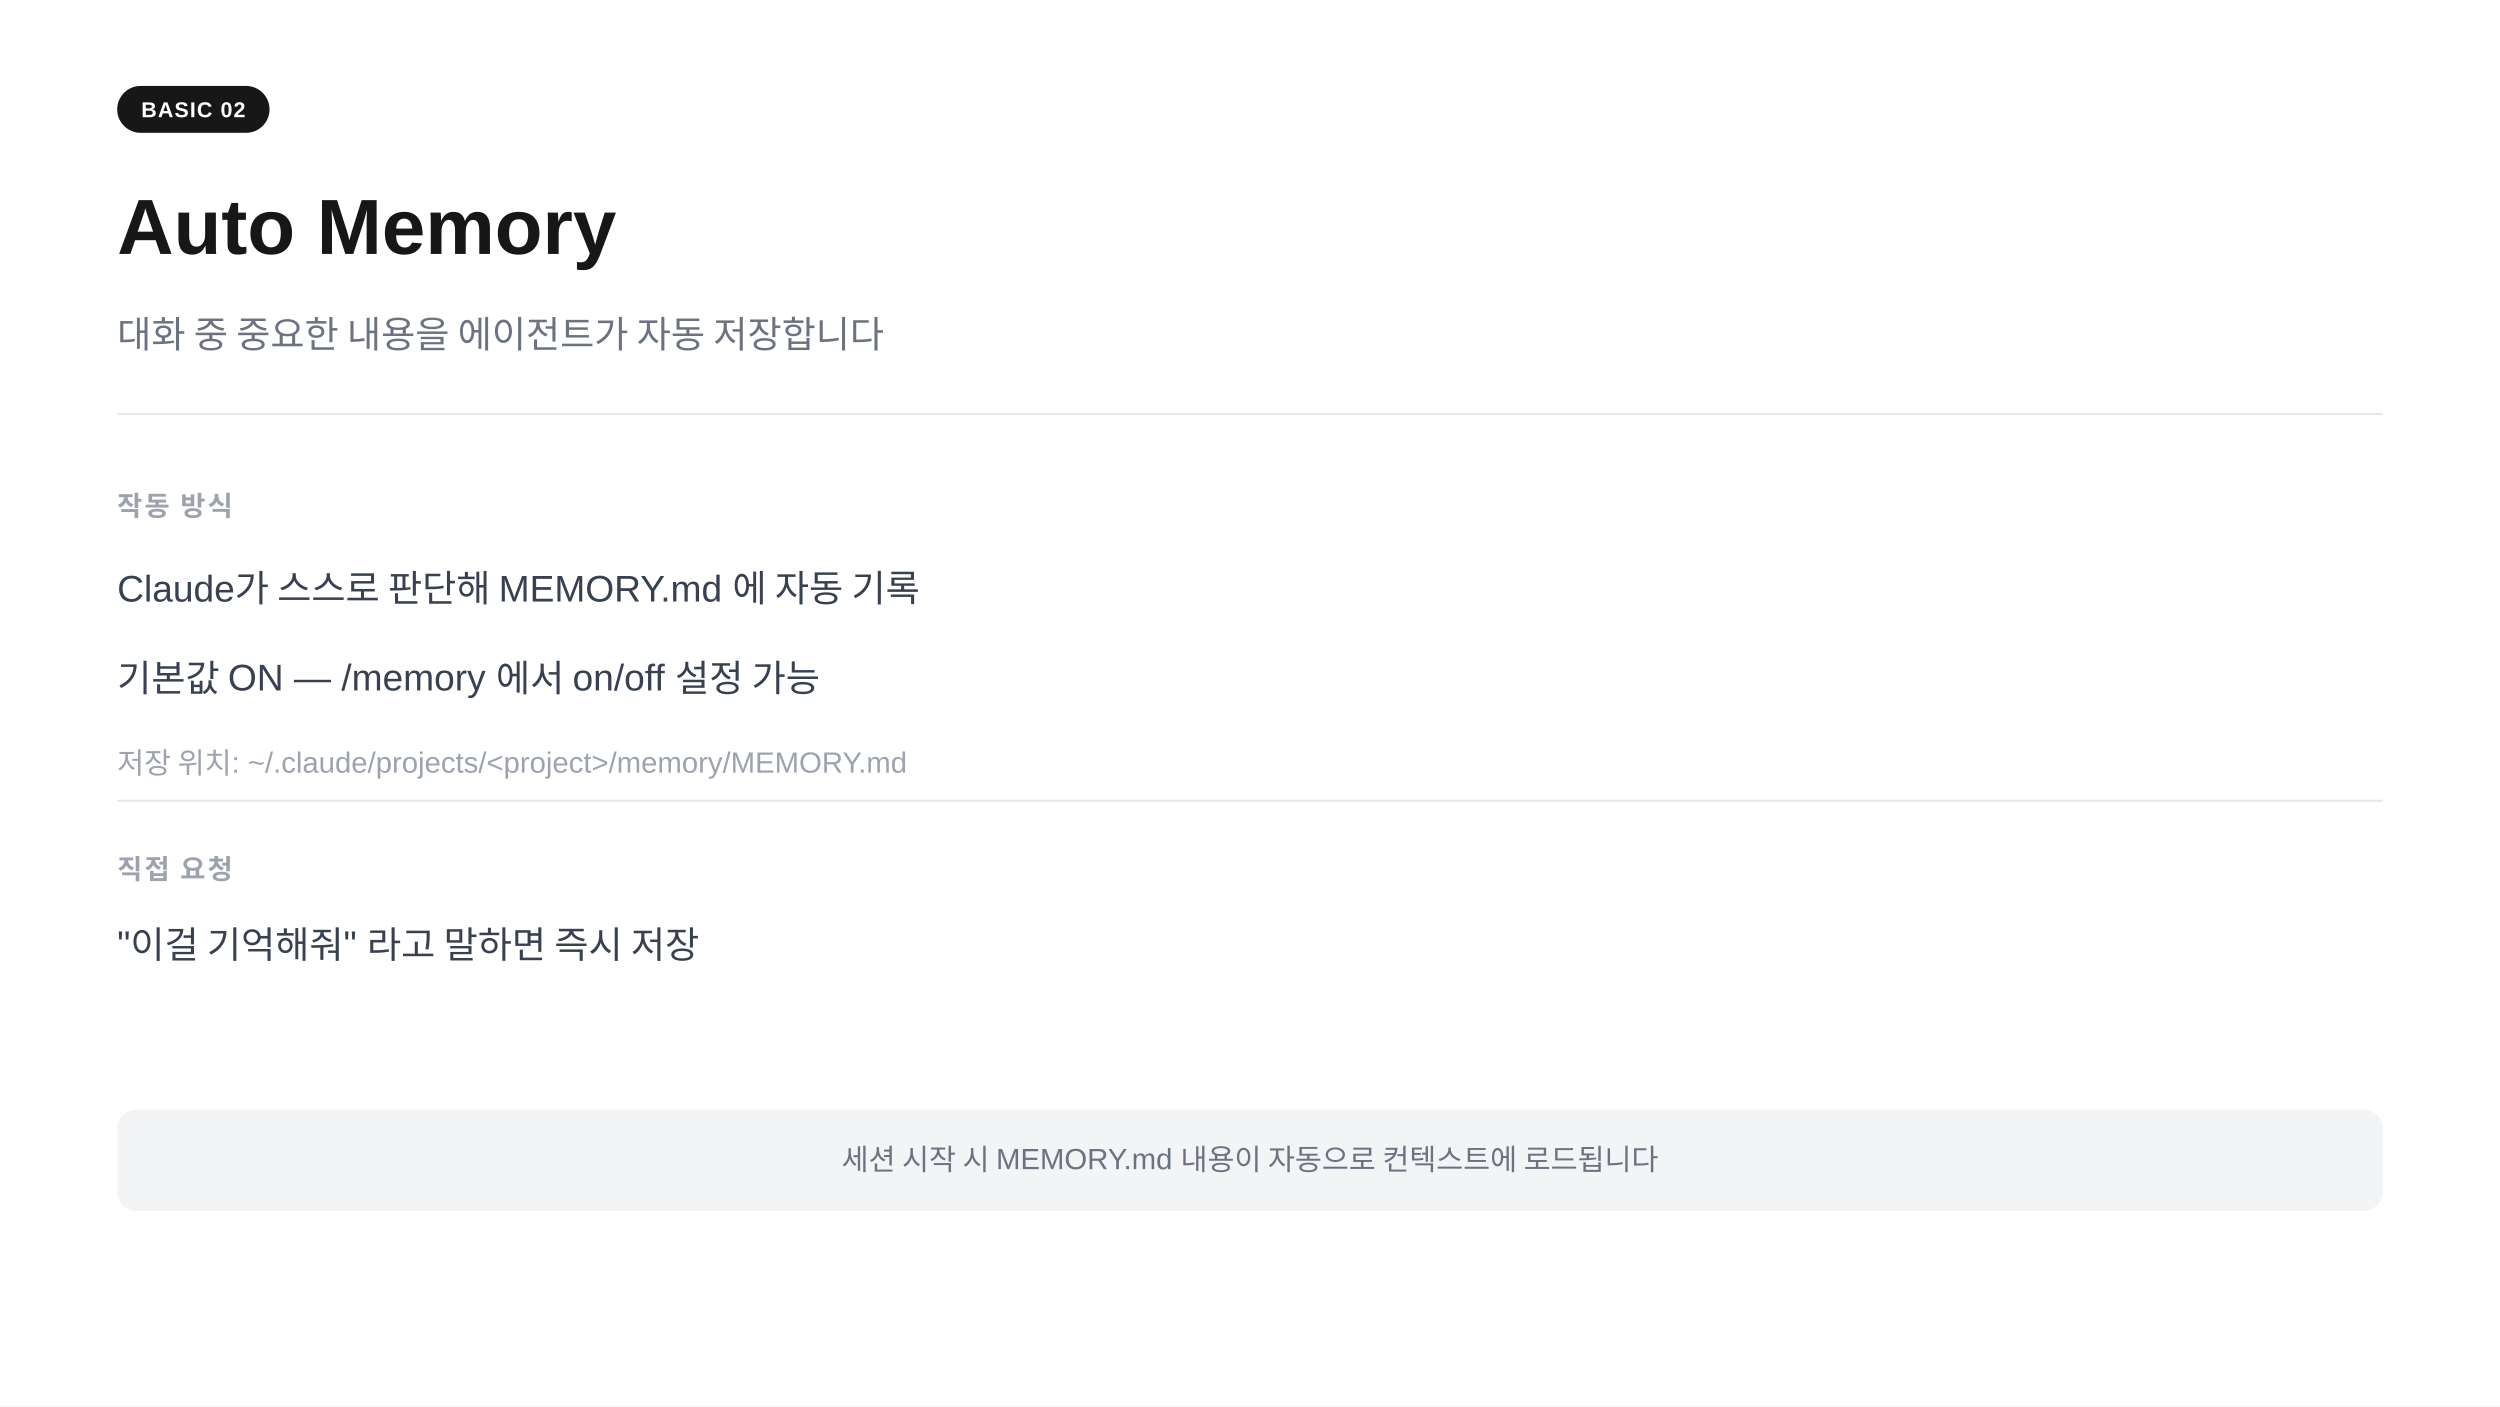
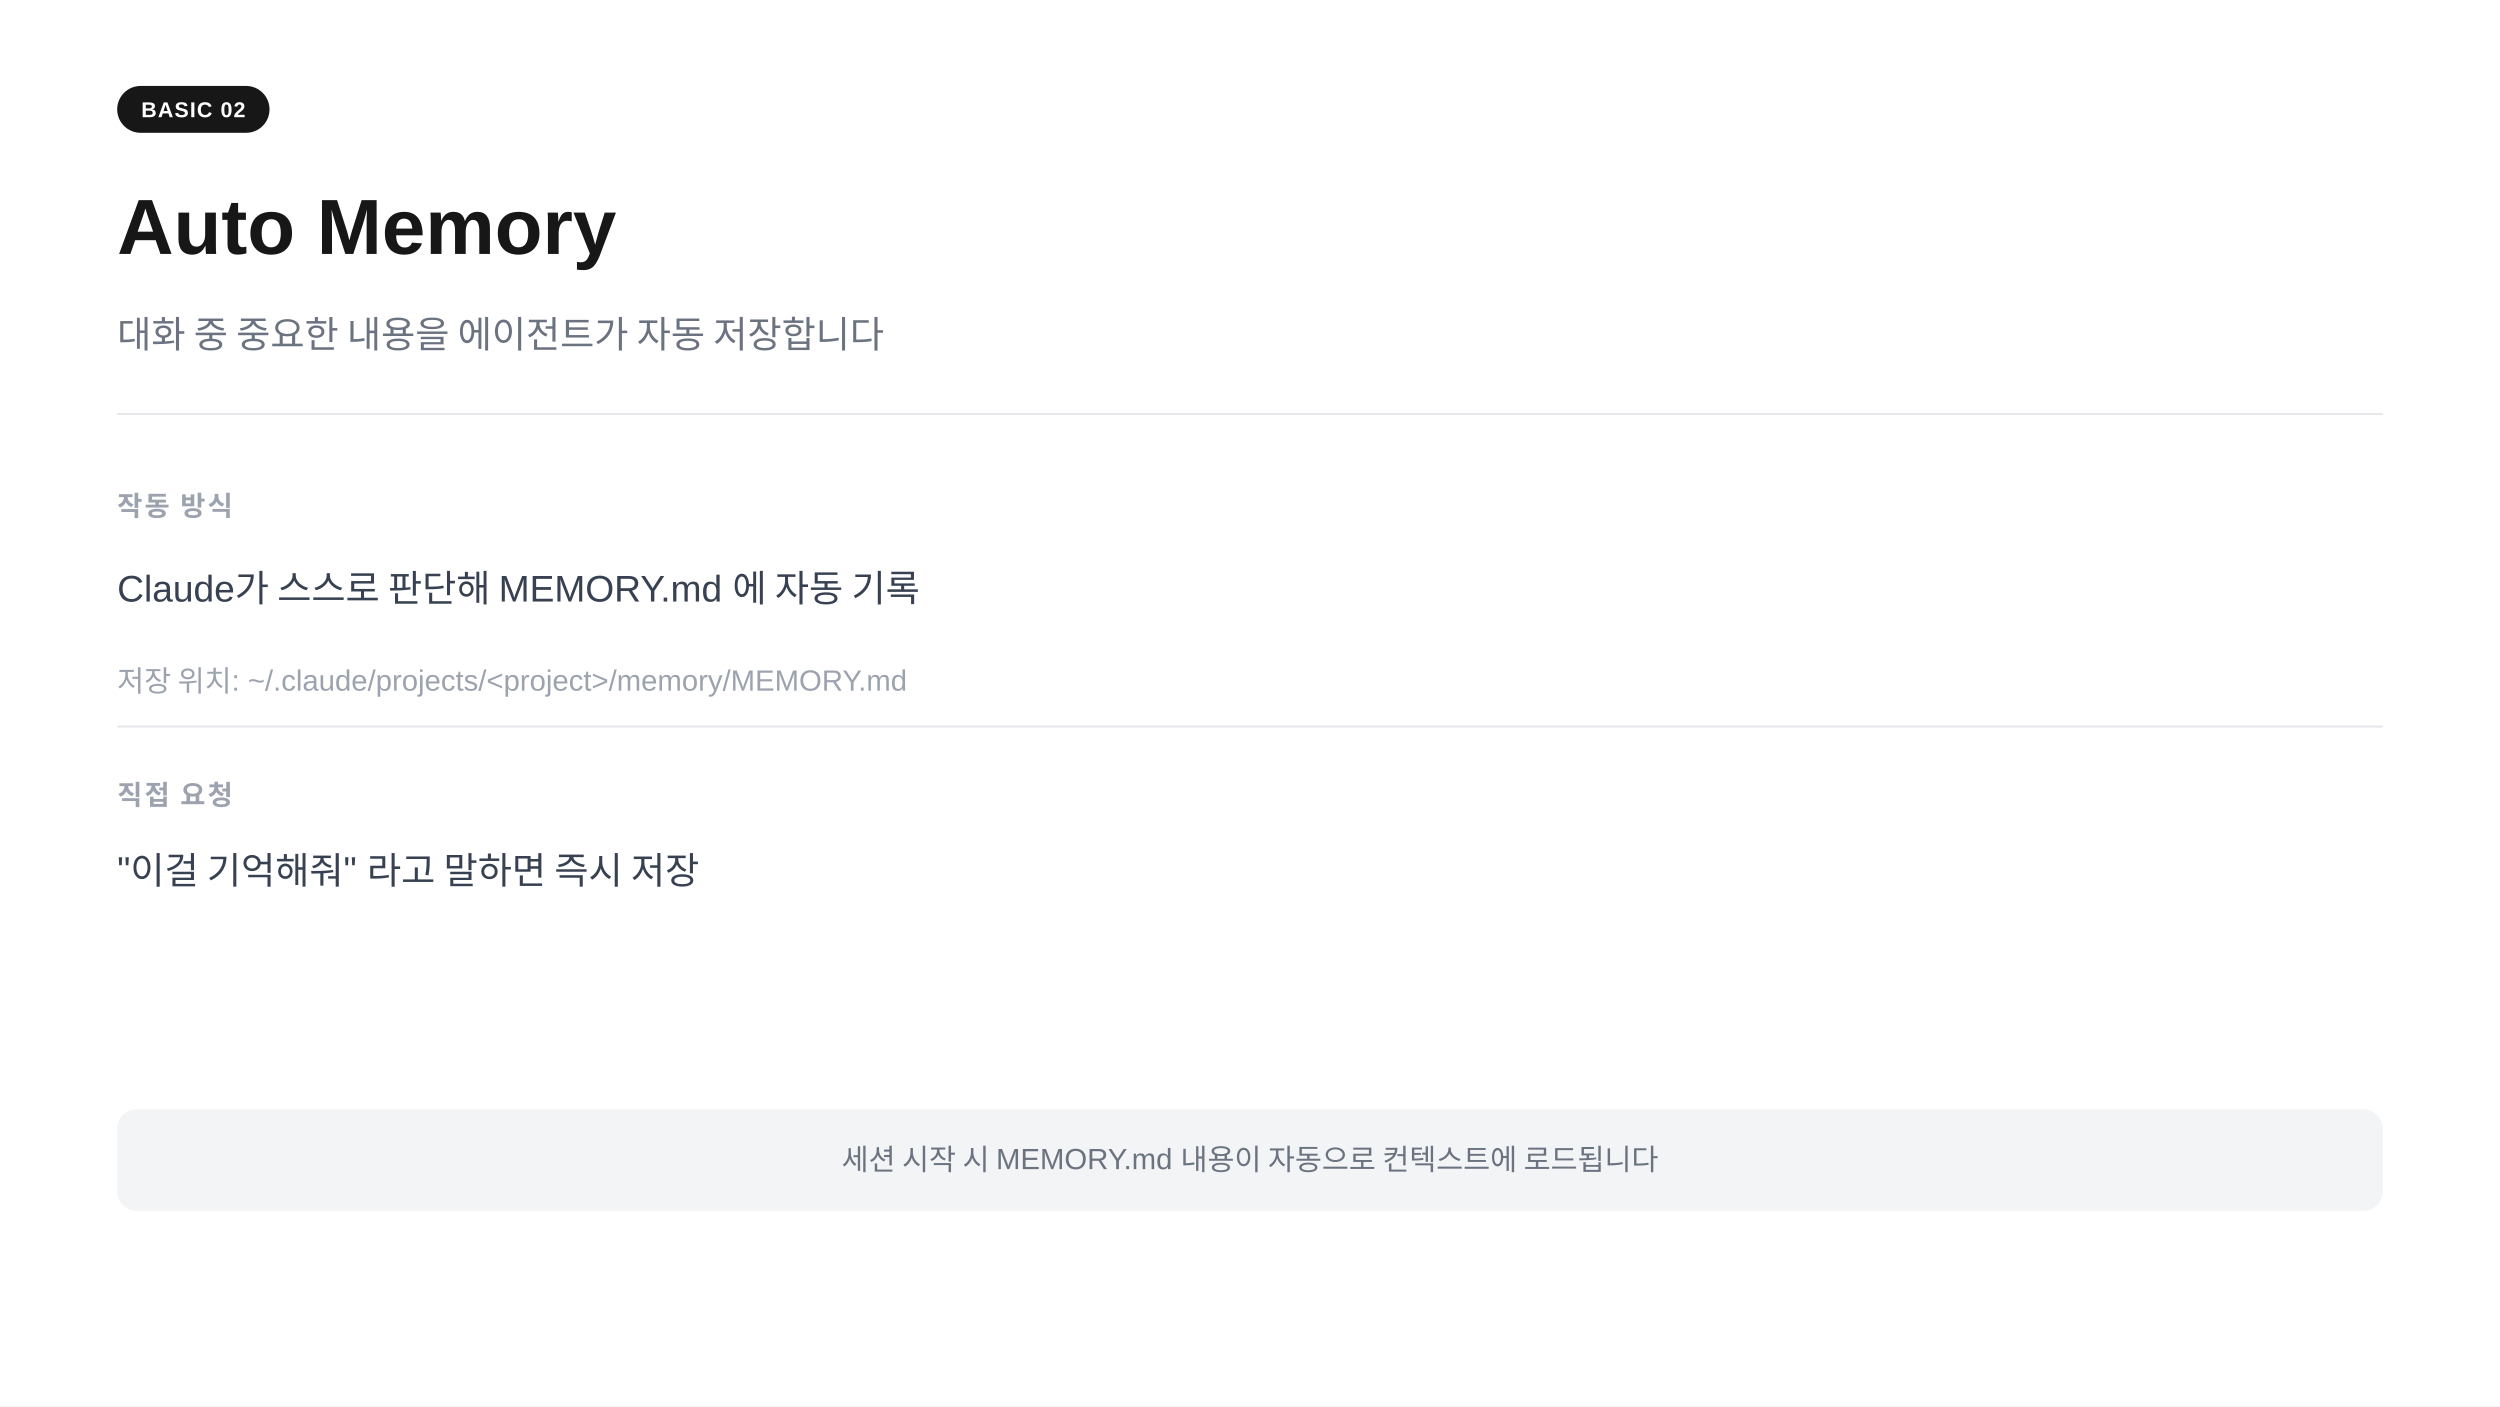
<svg xmlns="http://www.w3.org/2000/svg" width="1280" height="720" viewBox="0 0 1280 720">
  <rect width="1280" height="720" fill="#ffffff" />
  <rect x="60" y="44" width="78" height="24" rx="12" fill="#171717" />
  <text x="99" y="60" text-anchor="middle" font-family="-apple-system,BlinkMacSystemFont,'Segoe UI',Arial,sans-serif" font-size="11" font-weight="700" fill="#ffffff" letter-spacing="0.05em">BASIC 02</text>
  <text x="60" y="130" font-family="-apple-system,BlinkMacSystemFont,'Segoe UI',Arial,sans-serif" font-size="40" font-weight="700" fill="#171717">Auto Memory</text>
  <text x="60" y="178" font-family="-apple-system,BlinkMacSystemFont,'Segoe UI',Arial,sans-serif" font-size="19" fill="#6b7280">대화 중 중요한 내용을 에이전트가 자동 저장합니다</text>
  <line x1="60" y1="212" x2="1220" y2="212" stroke="#e5e7eb" stroke-width="1" />
  <text x="60" y="264" font-family="-apple-system,BlinkMacSystemFont,'Segoe UI',Arial,sans-serif" font-size="14" font-weight="600" fill="#9ca3af" letter-spacing="0.08em">작동 방식</text>
  <text x="60" y="308" font-family="-apple-system,BlinkMacSystemFont,'Segoe UI',Arial,sans-serif" font-size="19" fill="#374151">Claude가 스스로 판단해  MEMORY.md  에 자동 기록</text>
-   <text x="60" y="354" font-family="-apple-system,BlinkMacSystemFont,'Segoe UI',Arial,sans-serif" font-size="19" fill="#374151">기본값 ON  —  /memory 에서 on/off 설정 가능</text>
-   <text x="60" y="396" font-family="-apple-system,BlinkMacSystemFont,'Segoe UI',Arial,sans-serif" font-size="15" fill="#9ca3af">저장 위치: ~/.claude/projects/&lt;project&gt;/memory/MEMORY.md</text>
-   <line x1="60" y1="410" x2="1220" y2="410" stroke="#e5e7eb" stroke-width="1" />
-   <text x="60" y="450" font-family="-apple-system,BlinkMacSystemFont,'Segoe UI',Arial,sans-serif" font-size="14" font-weight="600" fill="#9ca3af" letter-spacing="0.08em">직접 요청</text>
-   <text x="60" y="490" font-family="-apple-system,BlinkMacSystemFont,'Segoe UI',Arial,sans-serif" font-size="19" fill="#374151">"이걸 기억해줘" 라고 말하면 즉시 저장</text>
+   <text x="60" y="354" font-family="-apple-system,BlinkMacSystemFont,'Segoe UI',Arial,sans-serif" font-size="15" fill="#9ca3af">저장 위치: ~/.claude/projects/&lt;project&gt;/memory/MEMORY.md</text>
+   <line x1="60" y1="372" x2="1220" y2="372" stroke="#e5e7eb" stroke-width="1" />
+   <text x="60" y="412" font-family="-apple-system,BlinkMacSystemFont,'Segoe UI',Arial,sans-serif" font-size="14" font-weight="600" fill="#9ca3af" letter-spacing="0.08em">직접 요청</text>
+   <text x="60" y="452" font-family="-apple-system,BlinkMacSystemFont,'Segoe UI',Arial,sans-serif" font-size="19" fill="#374151">"이걸 기억해줘" 라고 말하면 즉시 저장</text>
  <rect x="60" y="568" width="1160" height="52" rx="10" fill="#f3f4f6" />
  <text x="640" y="599" text-anchor="middle" font-family="-apple-system,BlinkMacSystemFont,'Segoe UI',Arial,sans-serif" font-size="15" fill="#6b7280">세션 시작 시 MEMORY.md 내용이 자동으로 컨텍스트에 로드됩니다</text>
</svg>
